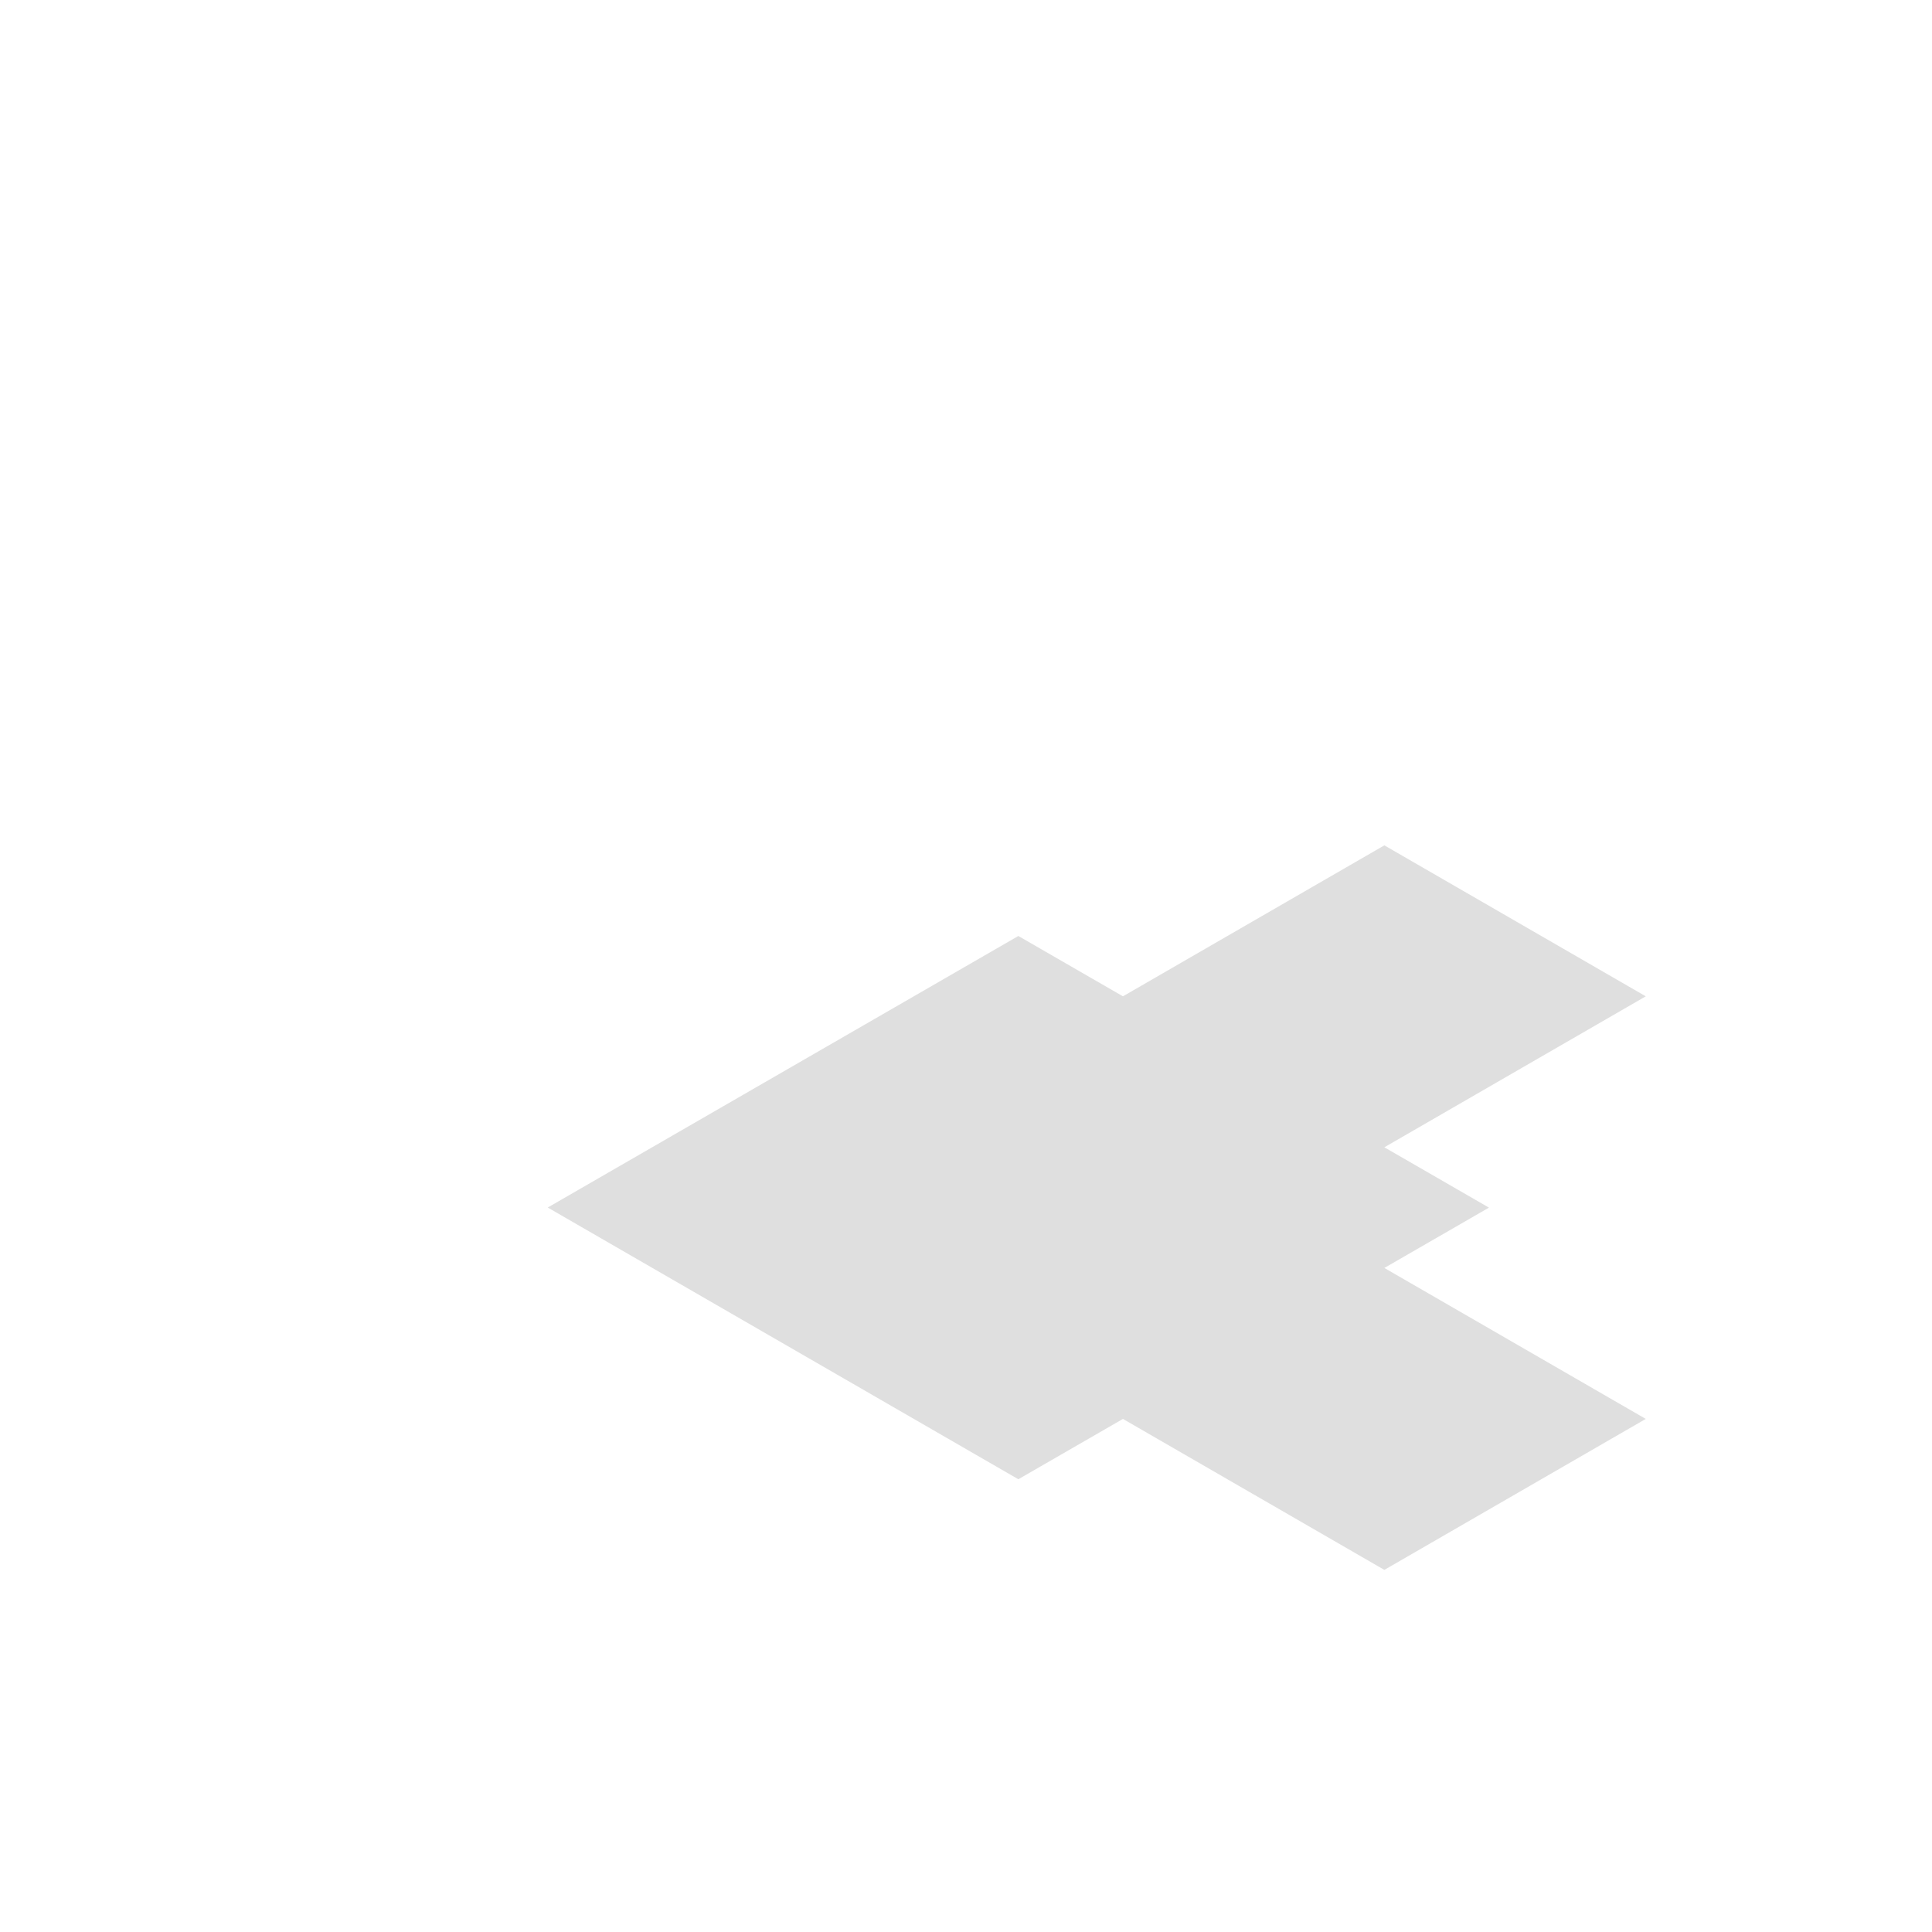
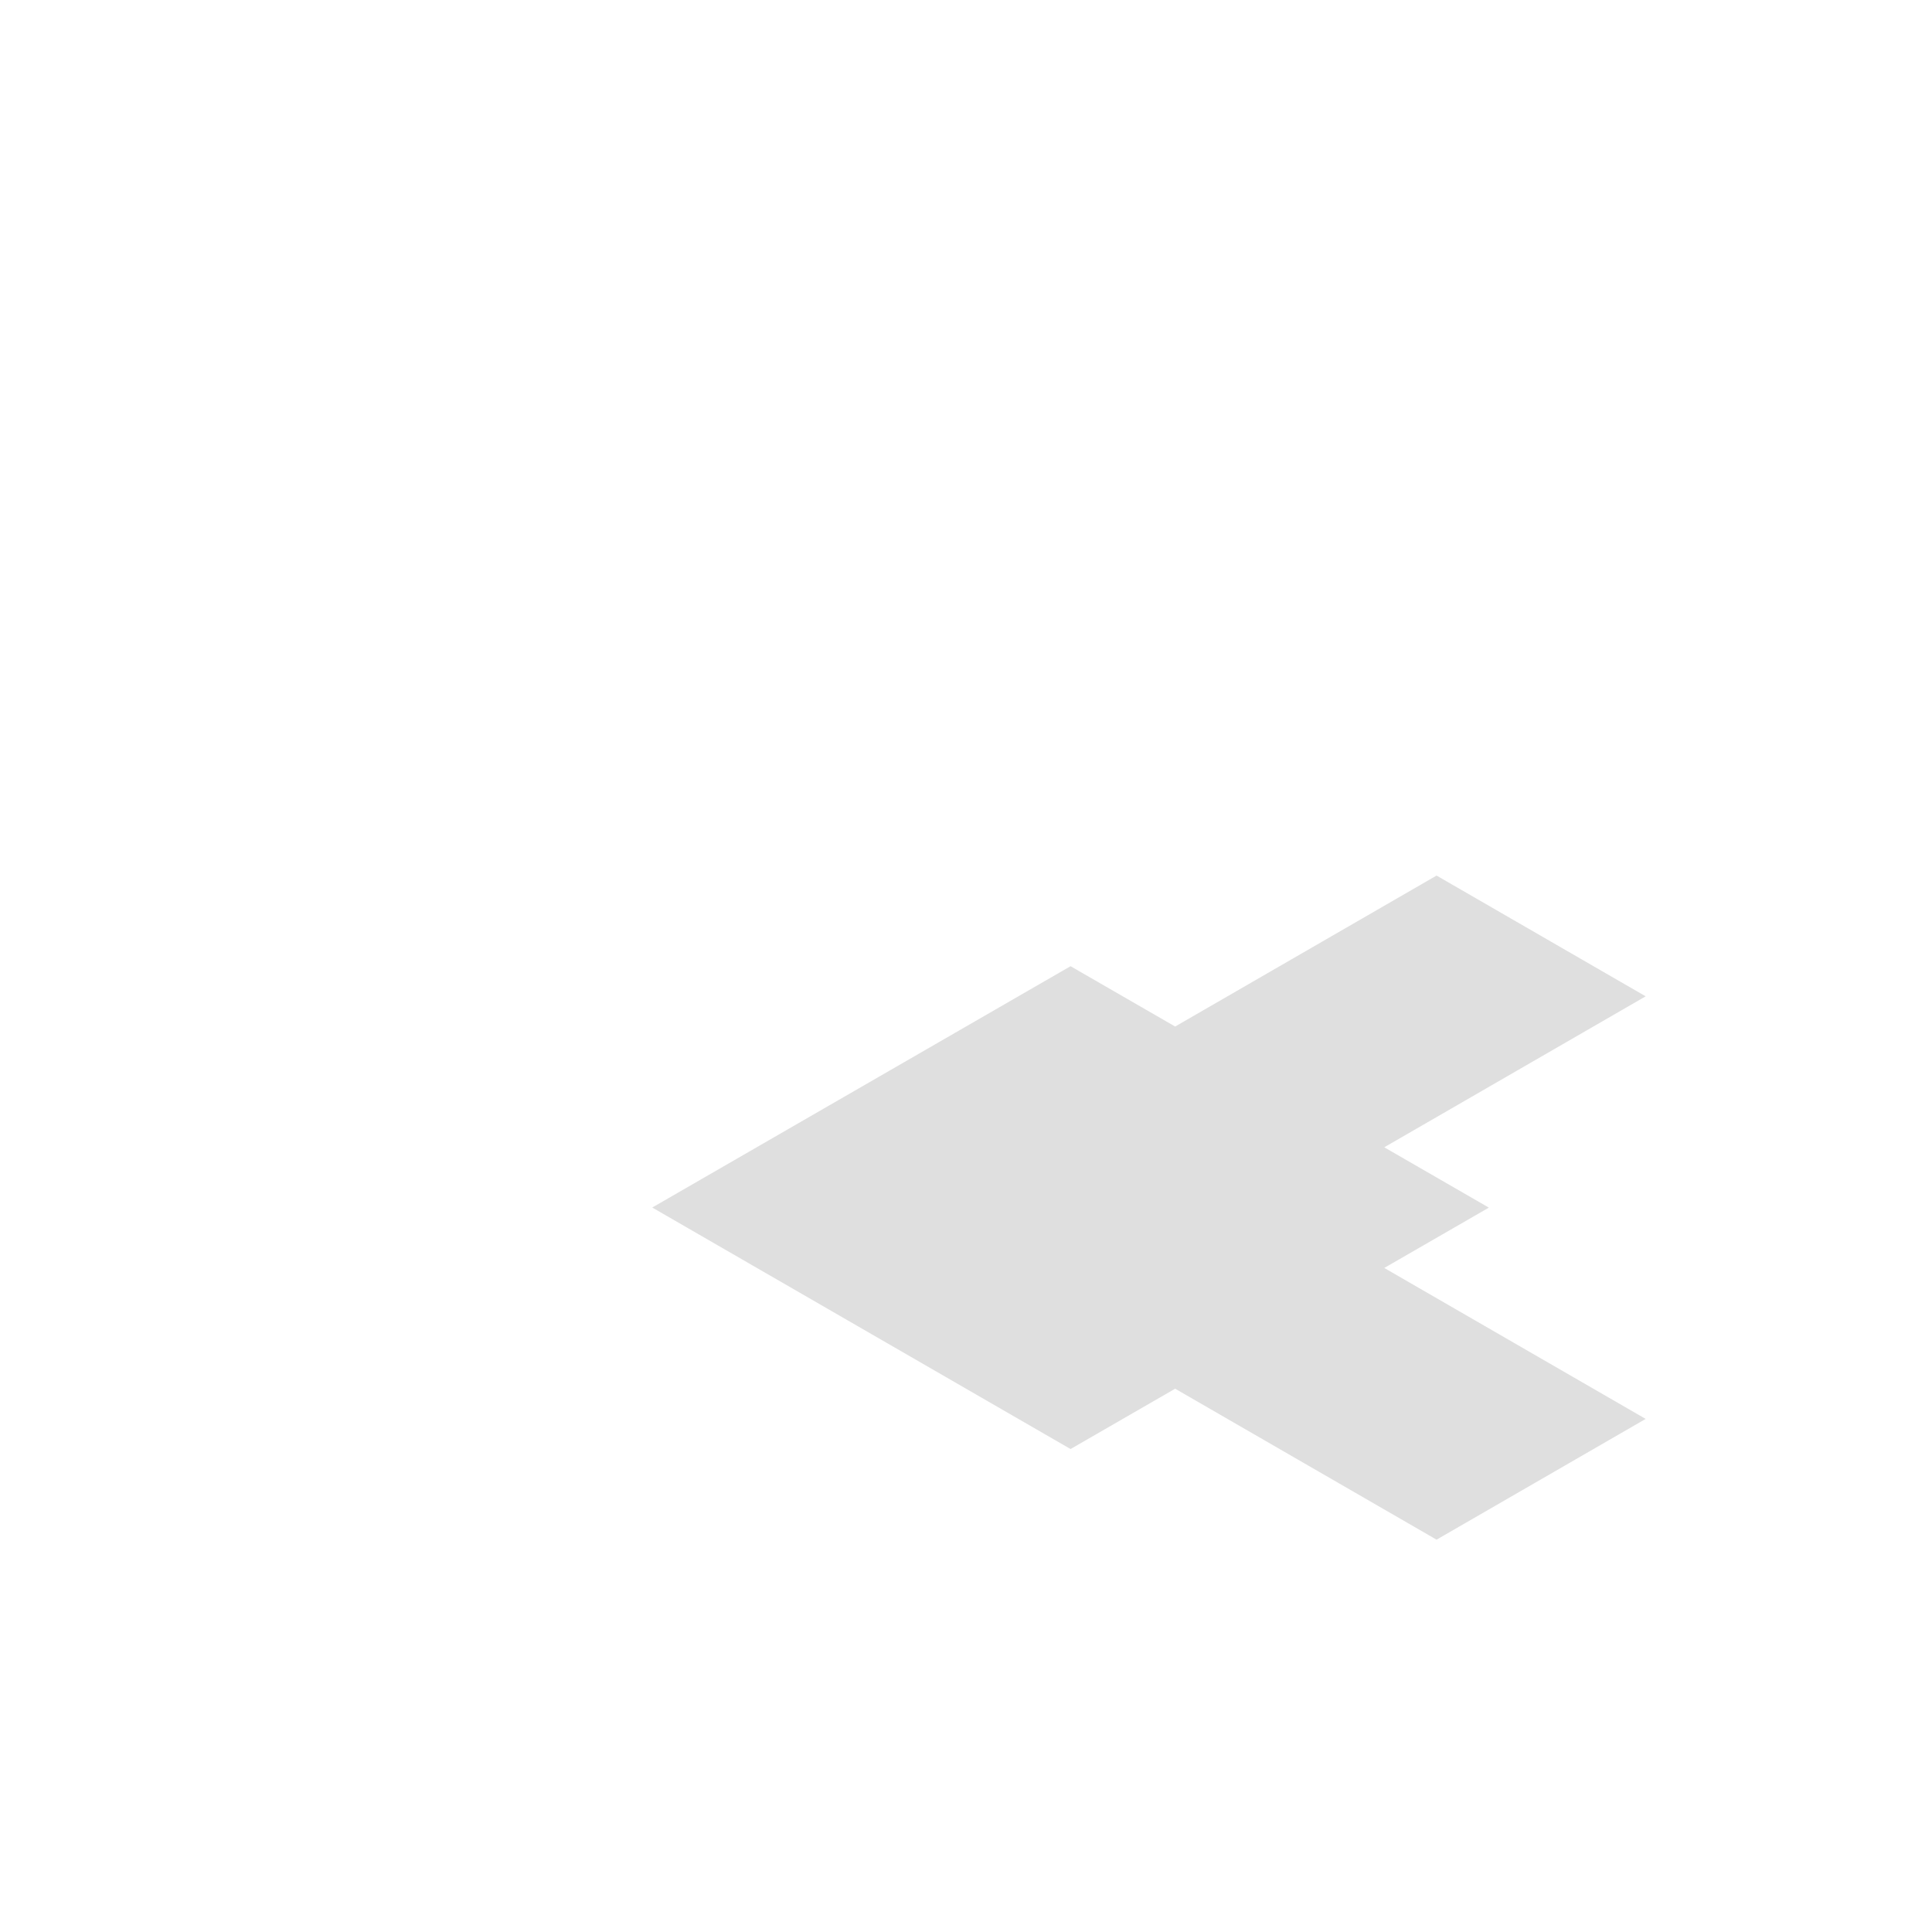
<svg xmlns="http://www.w3.org/2000/svg" width="80" height="80" viewBox="0 0 21.167 21.167" version="1.1" id="svg8">
  <defs id="defs2" />
  <g id="layer1" transform="translate(0,-275.8333)">
-     <path style="fill:#000000;fill-opacity:0.125;stroke:none;stroke-width:0.265px;stroke-linecap:butt;stroke-linejoin:miter;stroke-opacity:1" d="m 6.001,289.063 5.156,2.977 1.146,-0.661 2.864,1.654 2.864,-1.654 -2.864,-1.654 1.146,-0.661 -1.146,-0.661 2.864,-1.654 -2.864,-1.654 -2.864,1.654 -1.146,-0.661 z" id="path1393" />
+     <path style="fill:#000000;fill-opacity:0.125;stroke:none;stroke-width:0.265px;stroke-linecap:butt;stroke-linejoin:miter;stroke-opacity:1" d="m 7.146,289.063 4.583,2.646 1.146,-0.661 2.864,1.654 2.291,-1.323 -2.864,-1.654 1.146,-0.661 -1.146,-0.661 2.864,-1.654 -2.291,-1.323 -2.864,1.654 -1.146,-0.661 z" id="path1393" />
  </g>
</svg>
